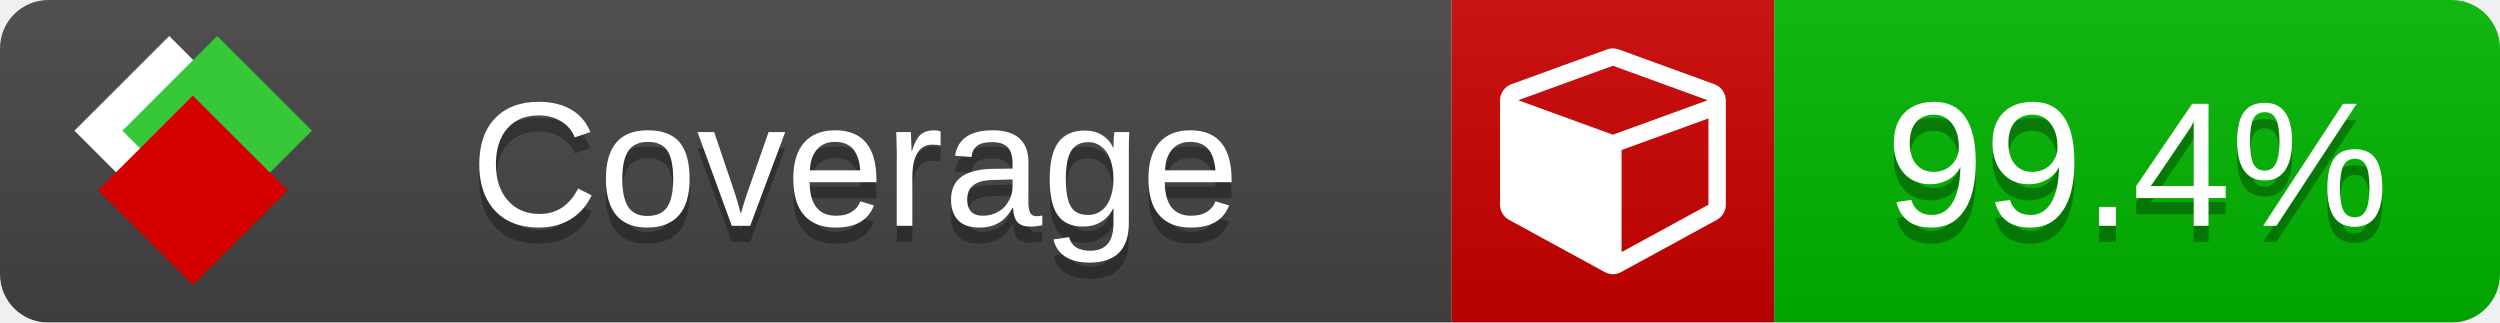
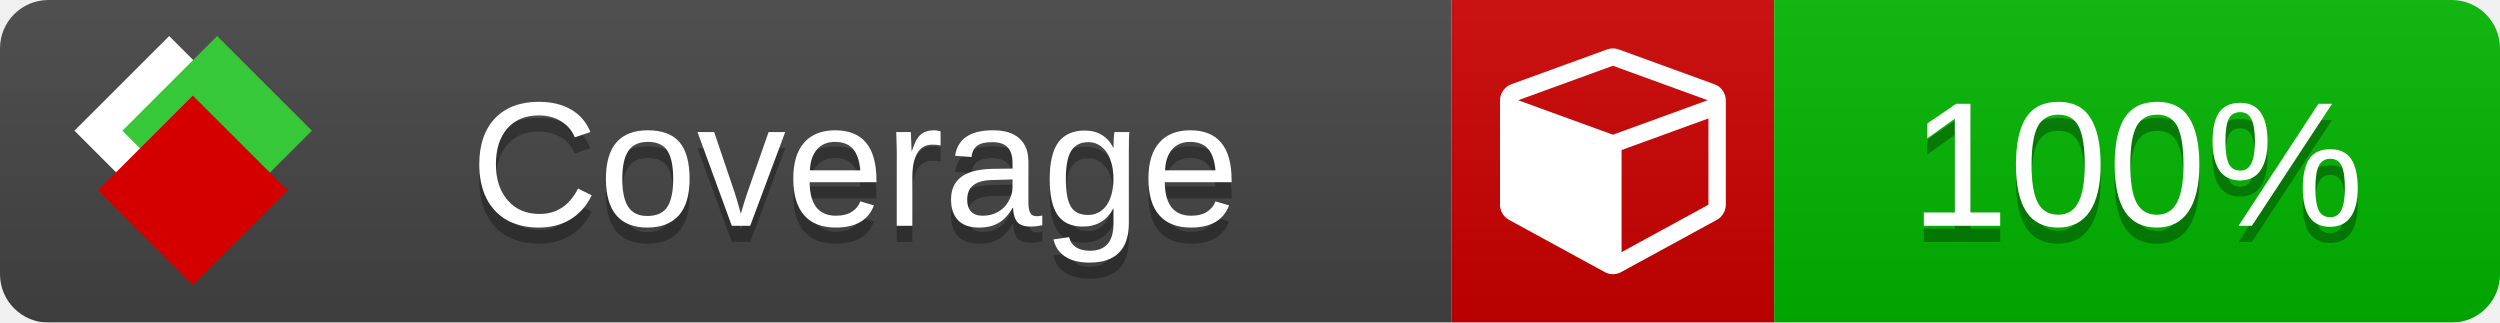
<svg xmlns="http://www.w3.org/2000/svg" xmlns:xlink="http://www.w3.org/1999/xlink" width="155" height="20">
  <style type="text/css">
          
            @keyframes fade1 {
                0% { visibility: visible; opacity: 1; }
               23% { visibility: visible; opacity: 1; }
               25% { visibility: hidden; opacity: 0; }
               48% { visibility: hidden; opacity: 0; }
               50% { visibility: hidden; opacity: 0; }
               73% { visibility: hidden; opacity: 0; }
               75% { visibility: hidden; opacity: 0; }
               98% { visibility: hidden; opacity: 0; }
              100% { visibility: visible; opacity: 1; }
            }
            @keyframes fade2 {
                0% { visibility: hidden; opacity: 0; }
               23% { visibility: hidden; opacity: 0; }
               25% { visibility: visible; opacity: 1; }
               48% { visibility: visible; opacity: 1; }
               50% { visibility: hidden; opacity: 0; }
               73% { visibility: hidden; opacity: 0; }
               75% { visibility: hidden; opacity: 0; }
               98% { visibility: hidden; opacity: 0; }
              100% { visibility: hidden; opacity: 0; }
            }
            @keyframes fade3 {
                0% { visibility: hidden; opacity: 0; }
               23% { visibility: hidden; opacity: 0; }
               25% { visibility: hidden; opacity: 0; }
               48% { visibility: hidden; opacity: 0; }
               50% { visibility: visible; opacity: 1; }
               73% { visibility: visible; opacity: 1; }
               75% { visibility: hidden; opacity: 0; }
               98% { visibility: hidden; opacity: 0; }
              100% { visibility: hidden; opacity: 0; }
            }
            @keyframes fade4 {
                0% { visibility: hidden; opacity: 0; }
               23% { visibility: hidden; opacity: 0; }
               25% { visibility: hidden; opacity: 0; }
               48% { visibility: hidden; opacity: 0; }
               50% { visibility: hidden; opacity: 0; }
               73% { visibility: hidden; opacity: 0; }
               75% { visibility: visible; opacity: 1; }
               98% { visibility: visible; opacity: 1; }
              100% { visibility: hidden; opacity: 0; }
            }
            .linecoverage {
                animation-duration: 15s;
                animation-name: fade1;
                animation-iteration-count: infinite;
            }
            .branchcoverage {
                animation-duration: 15s;
                animation-name: fade2;
                animation-iteration-count: infinite;
            }
            .methodcoverage {
                animation-duration: 15s;
                animation-name: fade3;
                animation-iteration-count: infinite;
            }
            .fullmethodcoverage {
                animation-duration: 15s;
                animation-name: fade4;
                animation-iteration-count: infinite;
            }
          
    </style>
  <defs>
    <linearGradient id="gradient" x2="0" y2="100%">
      <stop offset="0" stop-color="#bbb" stop-opacity=".1" />
      <stop offset="1" stop-opacity=".1" />
    </linearGradient>
    <linearGradient id="c">
      <stop offset="0" stop-color="#d40000" />
      <stop offset="1" stop-color="#ff2a2a" />
    </linearGradient>
    <linearGradient id="a">
      <stop offset="0" stop-color="#e0e0de" />
      <stop offset="1" stop-color="#fff" />
    </linearGradient>
    <linearGradient id="b">
      <stop offset="0" stop-color="#37c837" />
      <stop offset="1" stop-color="#217821" />
    </linearGradient>
    <linearGradient xlink:href="#a" id="e" x1="106.44" x2="69.96" y1="-11.96" y2="-46.84" gradientTransform="matrix(-.8426 -.00045 -.00045 -.8426 -94.27 -75.82)" gradientUnits="userSpaceOnUse" />
    <linearGradient xlink:href="#b" id="f" x1="56.19" x2="77.97" y1="-23.45" y2="10.62" gradientTransform="matrix(.8426 .00045 .00045 .8426 94.27 75.82)" gradientUnits="userSpaceOnUse" />
    <linearGradient xlink:href="#c" id="g" x1="79.98" x2="132.9" y1="10.79" y2="10.79" gradientTransform="matrix(.8426 .00045 .00045 .8426 94.27 75.82)" gradientUnits="userSpaceOnUse" />
    <mask id="mask">
      <rect width="155" height="20" rx="3" fill="#fff" />
    </mask>
    <g id="icon" transform="matrix(.04486 0 0 .04481 -.48 -.63)">
      <rect width="52.92" height="52.92" x="-109.72" y="-27.13" fill="url(#e)" transform="rotate(-135)" />
      <rect width="52.92" height="52.92" x="70.19" y="-39.18" fill="url(#f)" transform="rotate(45)" />
      <rect width="52.92" height="52.92" x="80.05" y="-15.74" fill="url(#g)" transform="rotate(45)" />
    </g>
  </defs>
  <g mask="url(#mask)">
    <rect x="0" y="0" width="90" height="20" fill="#444" />
    <rect x="90" y="0" width="20" height="20" fill="#c00" />
    <rect x="110" y="0" width="45" height="20" fill="#00B600" />
    <rect x="0" y="0" width="155" height="20" fill="url(#gradient)" />
  </g>
  <g>
    <path class="" fill="#fff" d="m 100.538,15.629 5.385,-2.936 v -5.351 l -5.385,1.96 z M 100,8.351 105.873,6.214 100,4.077 94.127,6.214 Z m 7,-2.12 v 6.462 q 0,0.294 -0.151,0.547 -0.151,0.252 -0.412,0.395 l -5.923,3.231 q -0.236,0.135 -0.513,0.135 -0.278,0 -0.513,-0.135 l -5.923,-3.231 Q 93.303,13.492 93.151,13.239 93,12.987 93,12.692 v -6.462 q 0,-0.337 0.194,-0.614 0.194,-0.278 0.513,-0.395 l 5.923,-2.154 q 0.185,-0.067 0.37,-0.067 0.185,0 0.37,0.067 l 5.923,2.154 q 0.32,0.118 0.513,0.395 Q 107,5.894 107,6.231 Z" />
  </g>
  <g fill="#fff" text-anchor="middle" font-family="Verdana,Arial,Geneva,sans-serif" font-size="11">
    <a xlink:href="https://github.com/danielpalme/ReportGenerator" target="_top">
      <use xlink:href="#icon" transform="translate(3,1) scale(3.5)" />
    </a>
    <text x="53" y="15" fill="#010101" fill-opacity=".3">Coverage</text>
    <text x="53" y="14" fill="#fff">Coverage</text>
-     <text class="" x="132.5" y="15" fill="#010101" fill-opacity=".3">99.4%</text>
-     <text class="" x="132.5" y="14">99.4%</text>
+     <text class="" x="132.5" y="15" fill="#010101" fill-opacity=".3">100%</text>
+     <text class="" x="132.5" y="14">100%</text>
  </g>
  <g>
    <rect class="" x="90" y="0" width="65" height="20" fill-opacity="0" />
  </g>
</svg>
